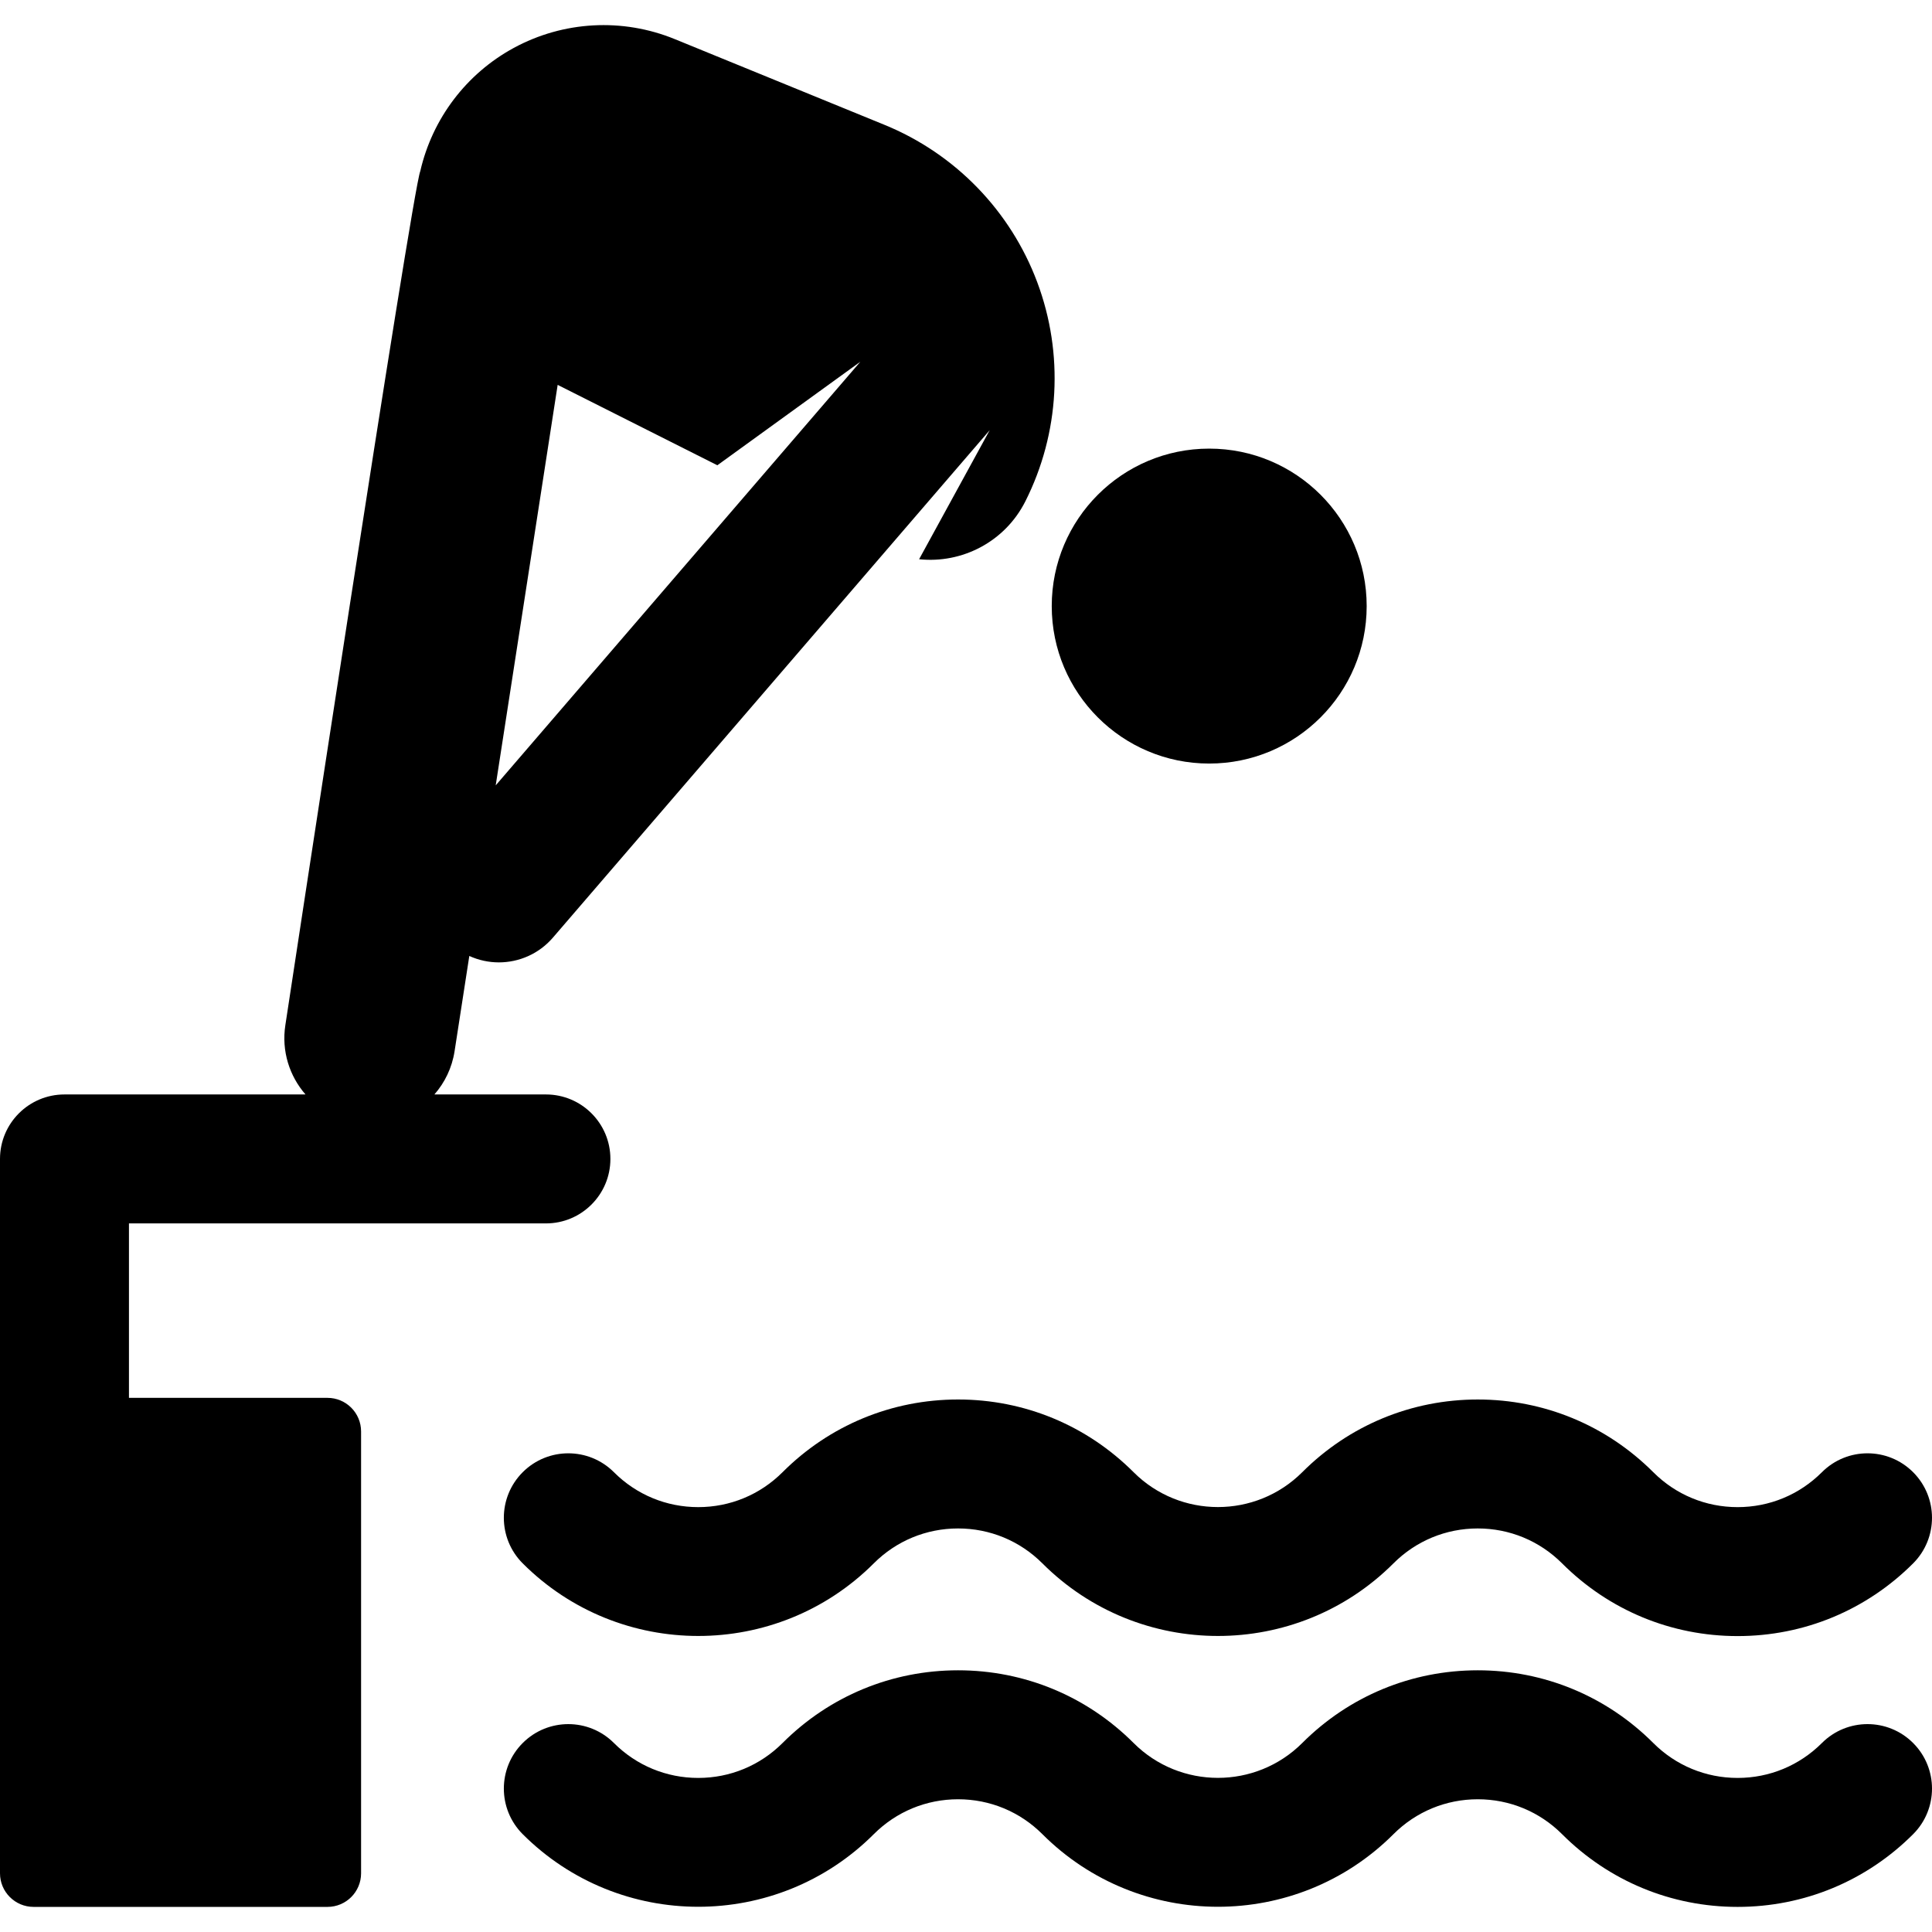
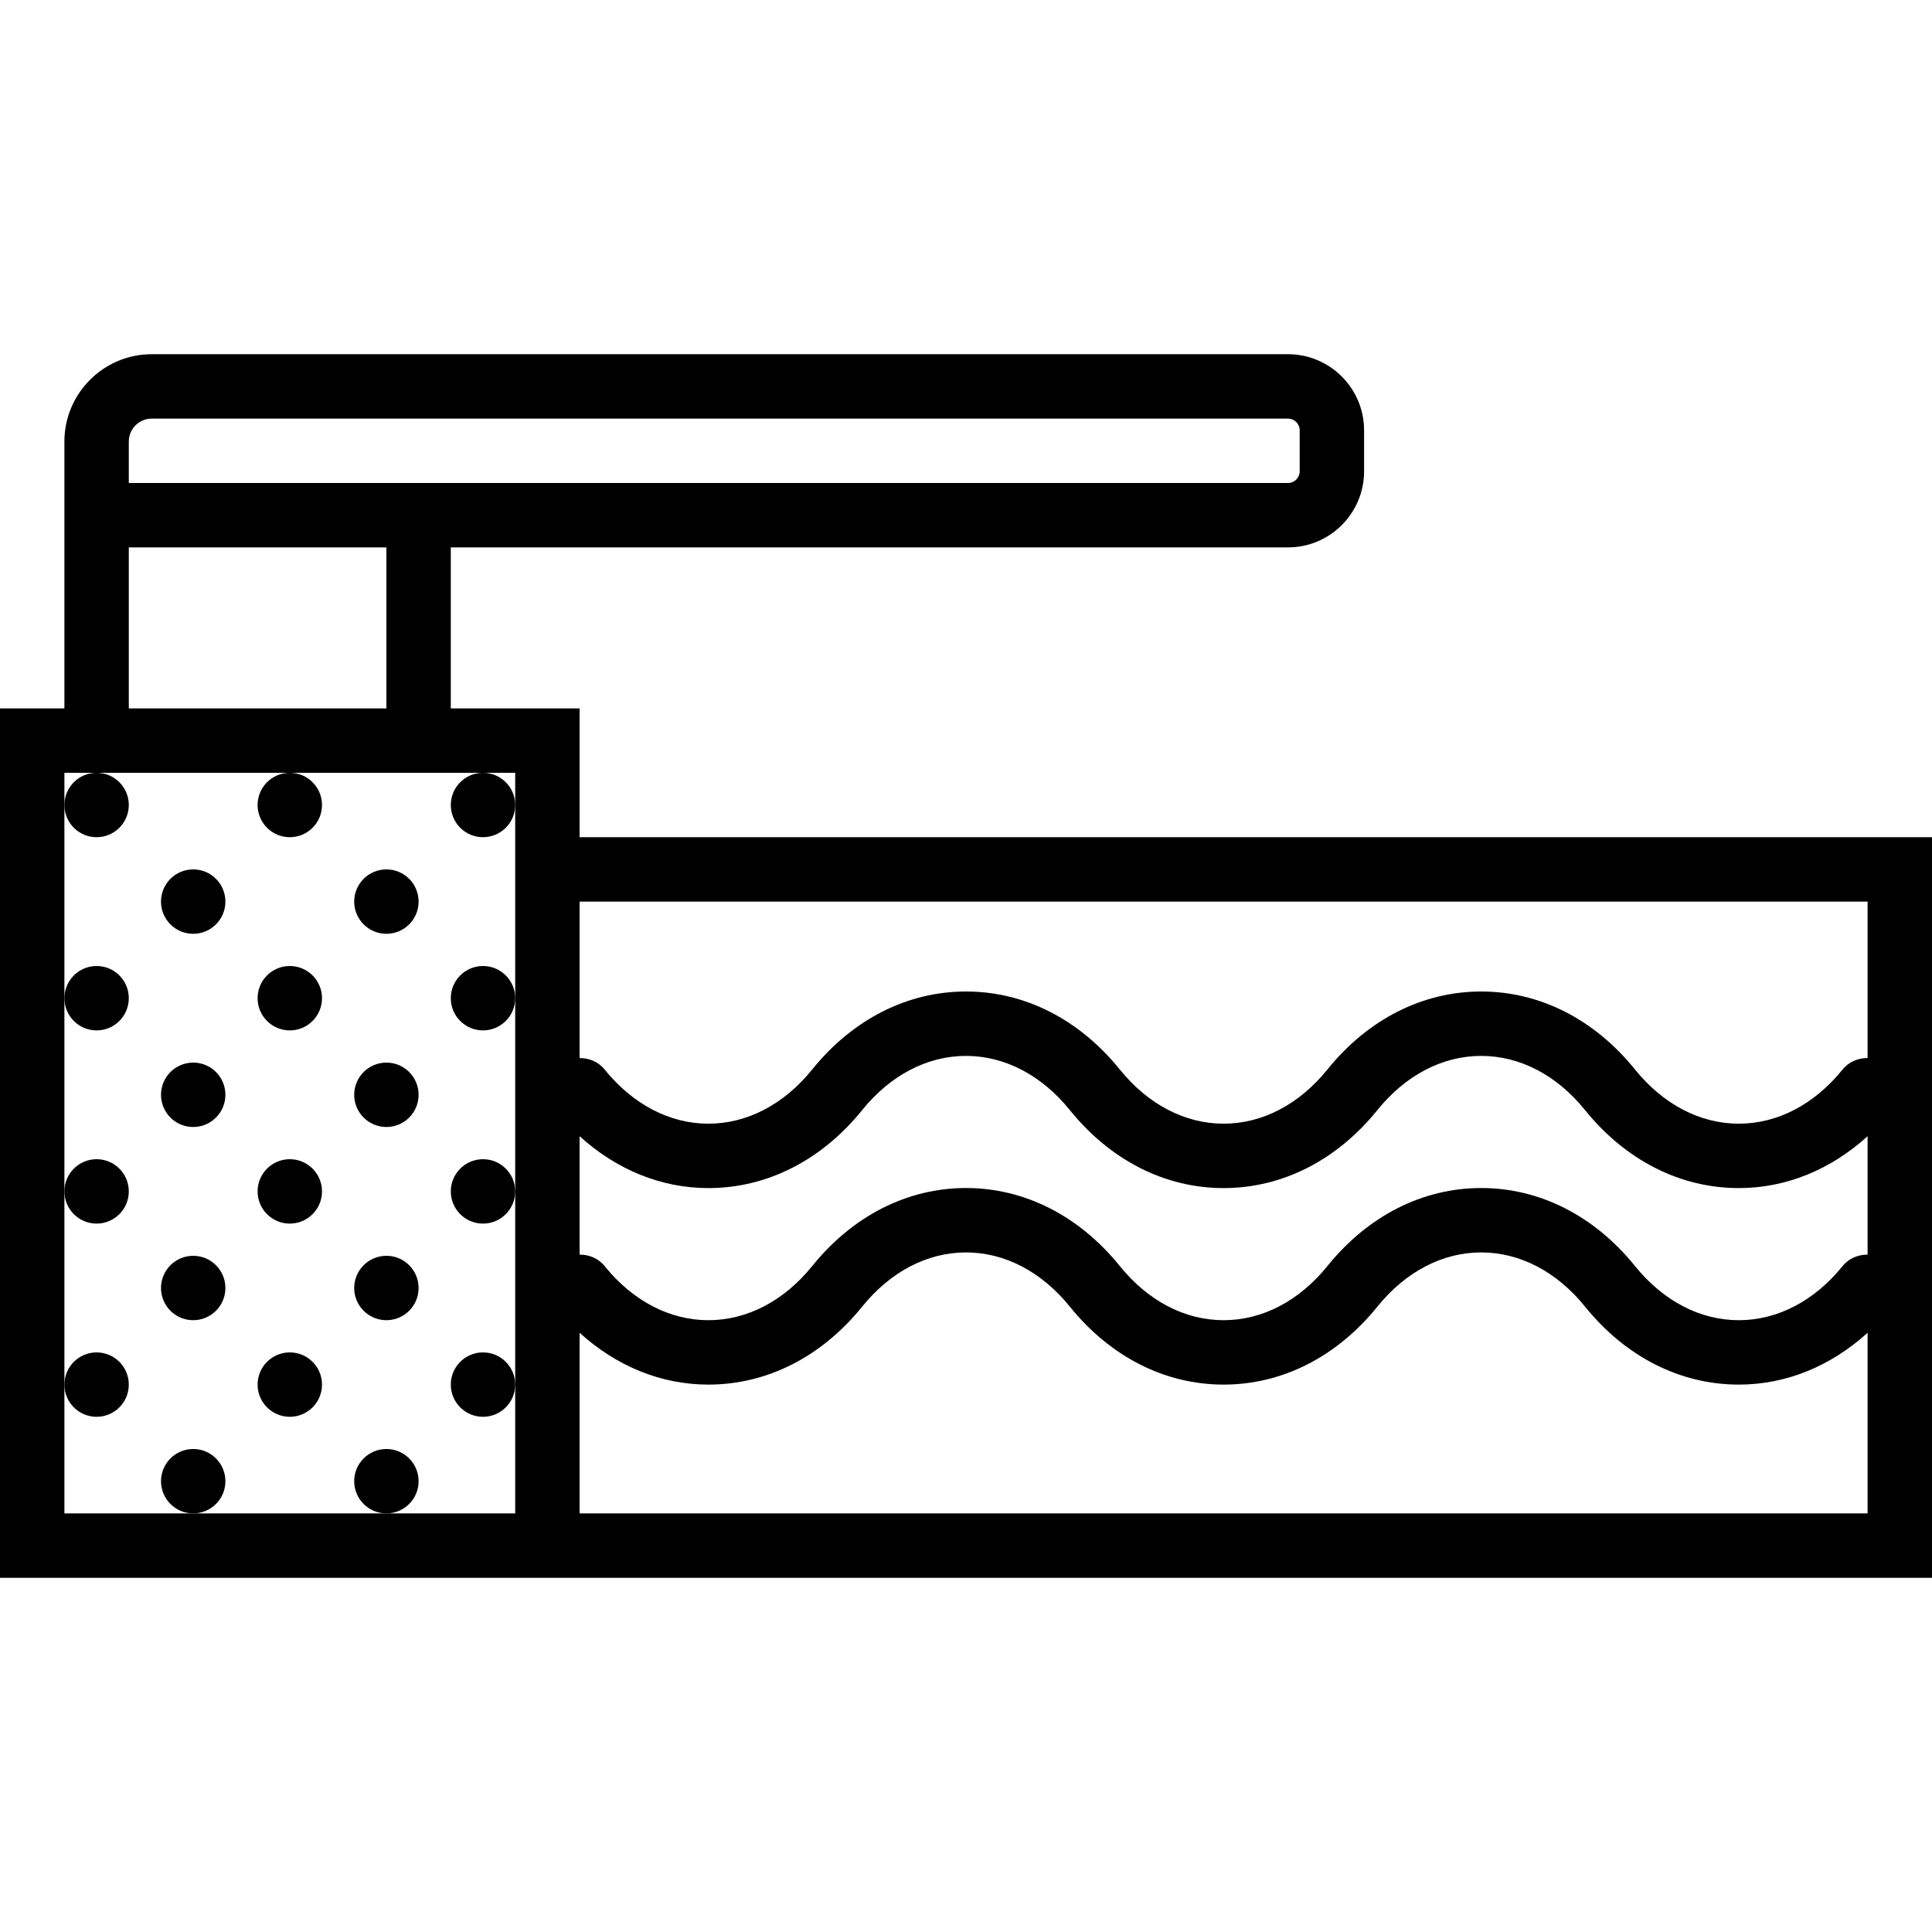
- <svg xmlns="http://www.w3.org/2000/svg" version="1.1" id="Capa_1" x="0px" y="0px" viewBox="0 0 460.45 460.45" style="enable-background:new 0 0 460.45 460.45;" xml:space="preserve">
+ <svg xmlns="http://www.w3.org/2000/svg" version="1.1" id="Capa_1" x="0px" y="0px" viewBox="0 0 60 60" style="enable-background:new 0 0 60 60;" xml:space="preserve">
  <g>
-     <circle cx="288.188" cy="144.447" r="37.529" />
-     <path d="M434.217,415.406c-5.368,5.368-12.506,8.325-20.097,8.325c-7.592,0-14.729-2.957-20.097-8.325   c-11.173-11.173-26.029-17.327-41.83-17.327c-15.8,0-30.656,6.154-41.829,17.327c-11.082,11.08-29.112,11.082-40.196,0   c-11.173-11.173-26.029-17.327-41.83-17.327c-15.801,0-30.657,6.154-41.83,17.327c-5.368,5.368-12.506,8.325-20.098,8.325   c-7.592,0-14.729-2.956-20.097-8.324c-6.001-6.001-15.731-6.001-21.732,0c-6.001,6.001-6.001,15.731,0,21.733   c23.065,23.065,60.594,23.066,83.66,0c5.368-5.368,12.506-8.325,20.098-8.325s14.729,2.957,20.098,8.325   c23.065,23.065,60.595,23.066,83.66,0c5.368-5.368,12.506-8.325,20.097-8.325c7.592,0,14.73,2.957,20.098,8.325   c11.172,11.173,26.028,17.327,41.829,17.327c15.801,0,30.656-6.154,41.829-17.327c6.002-6.001,6.002-15.731,0-21.732   C449.948,409.405,440.217,409.405,434.217,415.406z" />
-     <path d="M270.167,350.865c-11.173-11.173-26.029-17.327-41.83-17.327c-15.801,0-30.657,6.154-41.83,17.327   c-5.368,5.368-12.506,8.325-20.098,8.325c-7.592,0-14.729-2.956-20.097-8.324c-6.001-6.001-15.731-6.001-21.732-0.001   c-6.001,6.001-6.001,15.731,0,21.733c23.065,23.065,60.594,23.066,83.66,0c5.368-5.368,12.506-8.325,20.098-8.325   s14.729,2.957,20.098,8.325c23.065,23.065,60.595,23.067,83.66,0c5.368-5.368,12.506-8.325,20.097-8.325   c7.592,0,14.73,2.957,20.098,8.325c11.172,11.173,26.028,17.327,41.829,17.327c15.801,0,30.656-6.154,41.829-17.327   c6.002-6.001,6.002-15.731,0-21.732c-6.001-6.002-15.731-6.002-21.732,0c-5.368,5.368-12.506,8.325-20.097,8.325   c-7.592,0-14.729-2.957-20.097-8.325c-11.173-11.173-26.029-17.327-41.83-17.327c-15.8,0-30.656,6.154-41.829,17.327   C299.28,361.945,281.251,361.947,270.167,350.865z" />
-     <path d="M78.049,333.149H30.734v-41.576h99.374c8.487,0,15.367-6.88,15.367-15.367s-6.88-15.367-15.367-15.367H103.53   c2.463-2.814,4.193-6.326,4.807-10.295l3.513-22.712c2.239,1.021,4.641,1.531,7.038,1.531c4.779,0,9.532-2.004,12.894-5.911   c7.736-8.987,101.157-117.522,104.099-120.939L219.05,133.28c10.19,1.083,20.445-4.116,25.327-13.81   c8.18-16.246,9.206-35.17,2.83-52.204c-6.376-17.035-19.575-30.634-36.413-37.516L160.803,9.317   c-12.455-5.091-26.538-4.318-38.361,2.106c-11.317,6.149-19.404,16.857-22.275,29.356C98.23,45.295,68.01,244.307,68.01,244.307   c-0.958,6.19,0.982,12.155,4.8,16.533H15.367C6.88,260.839,0,267.72,0,276.207c0,8.822,0,161.466,0,170.252   c0,4.422,3.585,8.007,8.007,8.007h70.042c4.422,0,8.007-3.585,8.007-8.007V341.156C86.056,336.734,82.471,333.149,78.049,333.149z    M170.962,110.888l34.084-24.677c-2.905,3.375-82.678,96.053-86.905,100.964l14.765-95.45L170.962,110.888z" />
+     <g>
+       <circle cx="3" cy="25" r="1" />
+       <circle cx="9" cy="25" r="1" />
+       <circle cx="15" cy="25" r="1" />
+       <circle cx="6" cy="28" r="1" />
+       <circle cx="12" cy="28" r="1" />
+       <circle cx="3" cy="37" r="1" />
+       <circle cx="9" cy="37" r="1" />
+       <circle cx="15" cy="37" r="1" />
+       <circle cx="6" cy="40" r="1" />
+       <circle cx="12" cy="40" r="1" />
+       <circle cx="3" cy="43" r="1" />
+       <circle cx="9" cy="43" r="1" />
+       <circle cx="15" cy="43" r="1" />
+       <circle cx="6" cy="46" r="1" />
+       <circle cx="12" cy="46" r="1" />
+       <circle cx="3" cy="31" r="1" />
+       <circle cx="9" cy="31" r="1" />
+       <circle cx="15" cy="31" r="1" />
+       <circle cx="6" cy="34" r="1" />
+       <circle cx="12" cy="34" r="1" />
+       <path d="M18,26v-4h-4v-5h26c1.303,0,2.363-1.061,2.363-2.363v-1.273C42.363,12.061,41.303,11,40,11H4.713    C3.217,11,2,12.217,2,13.713V15v2v5H0v27h16h2h42V26H18z M4,13.713C4,13.319,4.319,13,4.713,13H40c0.2,0,0.363,0.163,0.363,0.363    v1.273C40.363,14.837,40.2,15,40,15H14H4V13.713z M4,17h8v5H4V17z M16,25v1v5v6v6v4h-4H6H2v-4v-6v-6v-6v-1h1h6h5h1h1V25z M58,47    H18v-5.61c1.146,1.04,2.531,1.61,4,1.61c1.818,0,3.515-0.86,4.777-2.423c0.876-1.084,2.021-1.682,3.223-1.682    s2.347,0.598,3.223,1.682C34.485,42.14,36.182,43,38,43s3.515-0.86,4.777-2.423c0.876-1.084,2.021-1.682,3.223-1.682    s2.347,0.598,3.223,1.682C50.485,42.14,52.182,43,54,43c1.469,0,2.854-0.57,4-1.61V47z M58,38.963    c-0.292,0-0.58,0.112-0.777,0.356C56.347,40.403,55.202,41,54,41s-2.347-0.597-3.223-1.681c-1.263-1.563-2.959-2.424-4.777-2.424    s-3.515,0.861-4.777,2.424C40.347,40.403,39.202,41,38,41s-2.347-0.597-3.223-1.681c-1.263-1.563-2.959-2.424-4.777-2.424    s-3.515,0.861-4.777,2.424C24.347,40.403,23.202,41,22,41s-2.347-0.597-3.223-1.681c-0.197-0.244-0.486-0.357-0.777-0.356v-3.677    c1.146,1.04,2.531,1.611,4,1.611c1.818,0,3.515-0.861,4.777-2.424c0.876-1.084,2.021-1.681,3.223-1.681s2.347,0.597,3.223,1.681    c1.263,1.563,2.959,2.424,4.777,2.424s3.515-0.861,4.777-2.424c0.876-1.084,2.021-1.681,3.223-1.681s2.347,0.597,3.223,1.681    c1.263,1.563,2.959,2.424,4.777,2.424c1.469,0,2.854-0.571,4-1.611V38.963z M58,32.858c-0.292,0-0.58,0.113-0.777,0.357    c-0.876,1.084-2.021,1.682-3.223,1.682s-2.347-0.598-3.223-1.682c-1.263-1.563-2.959-2.423-4.777-2.423s-3.515,0.86-4.777,2.423    c-0.876,1.084-2.021,1.682-3.223,1.682s-2.347-0.598-3.223-1.682c-1.263-1.563-2.959-2.423-4.777-2.423s-3.515,0.86-4.777,2.423    c-0.876,1.084-2.021,1.682-3.223,1.682s-2.347-0.598-3.223-1.682c-0.197-0.244-0.486-0.356-0.777-0.357V28h40V32.858z" />
+     </g>
  </g>
  <g>
</g>
  <g>
</g>
  <g>
</g>
  <g>
</g>
  <g>
</g>
  <g>
</g>
  <g>
</g>
  <g>
</g>
  <g>
</g>
  <g>
</g>
  <g>
</g>
  <g>
</g>
  <g>
</g>
  <g>
</g>
  <g>
</g>
</svg>
